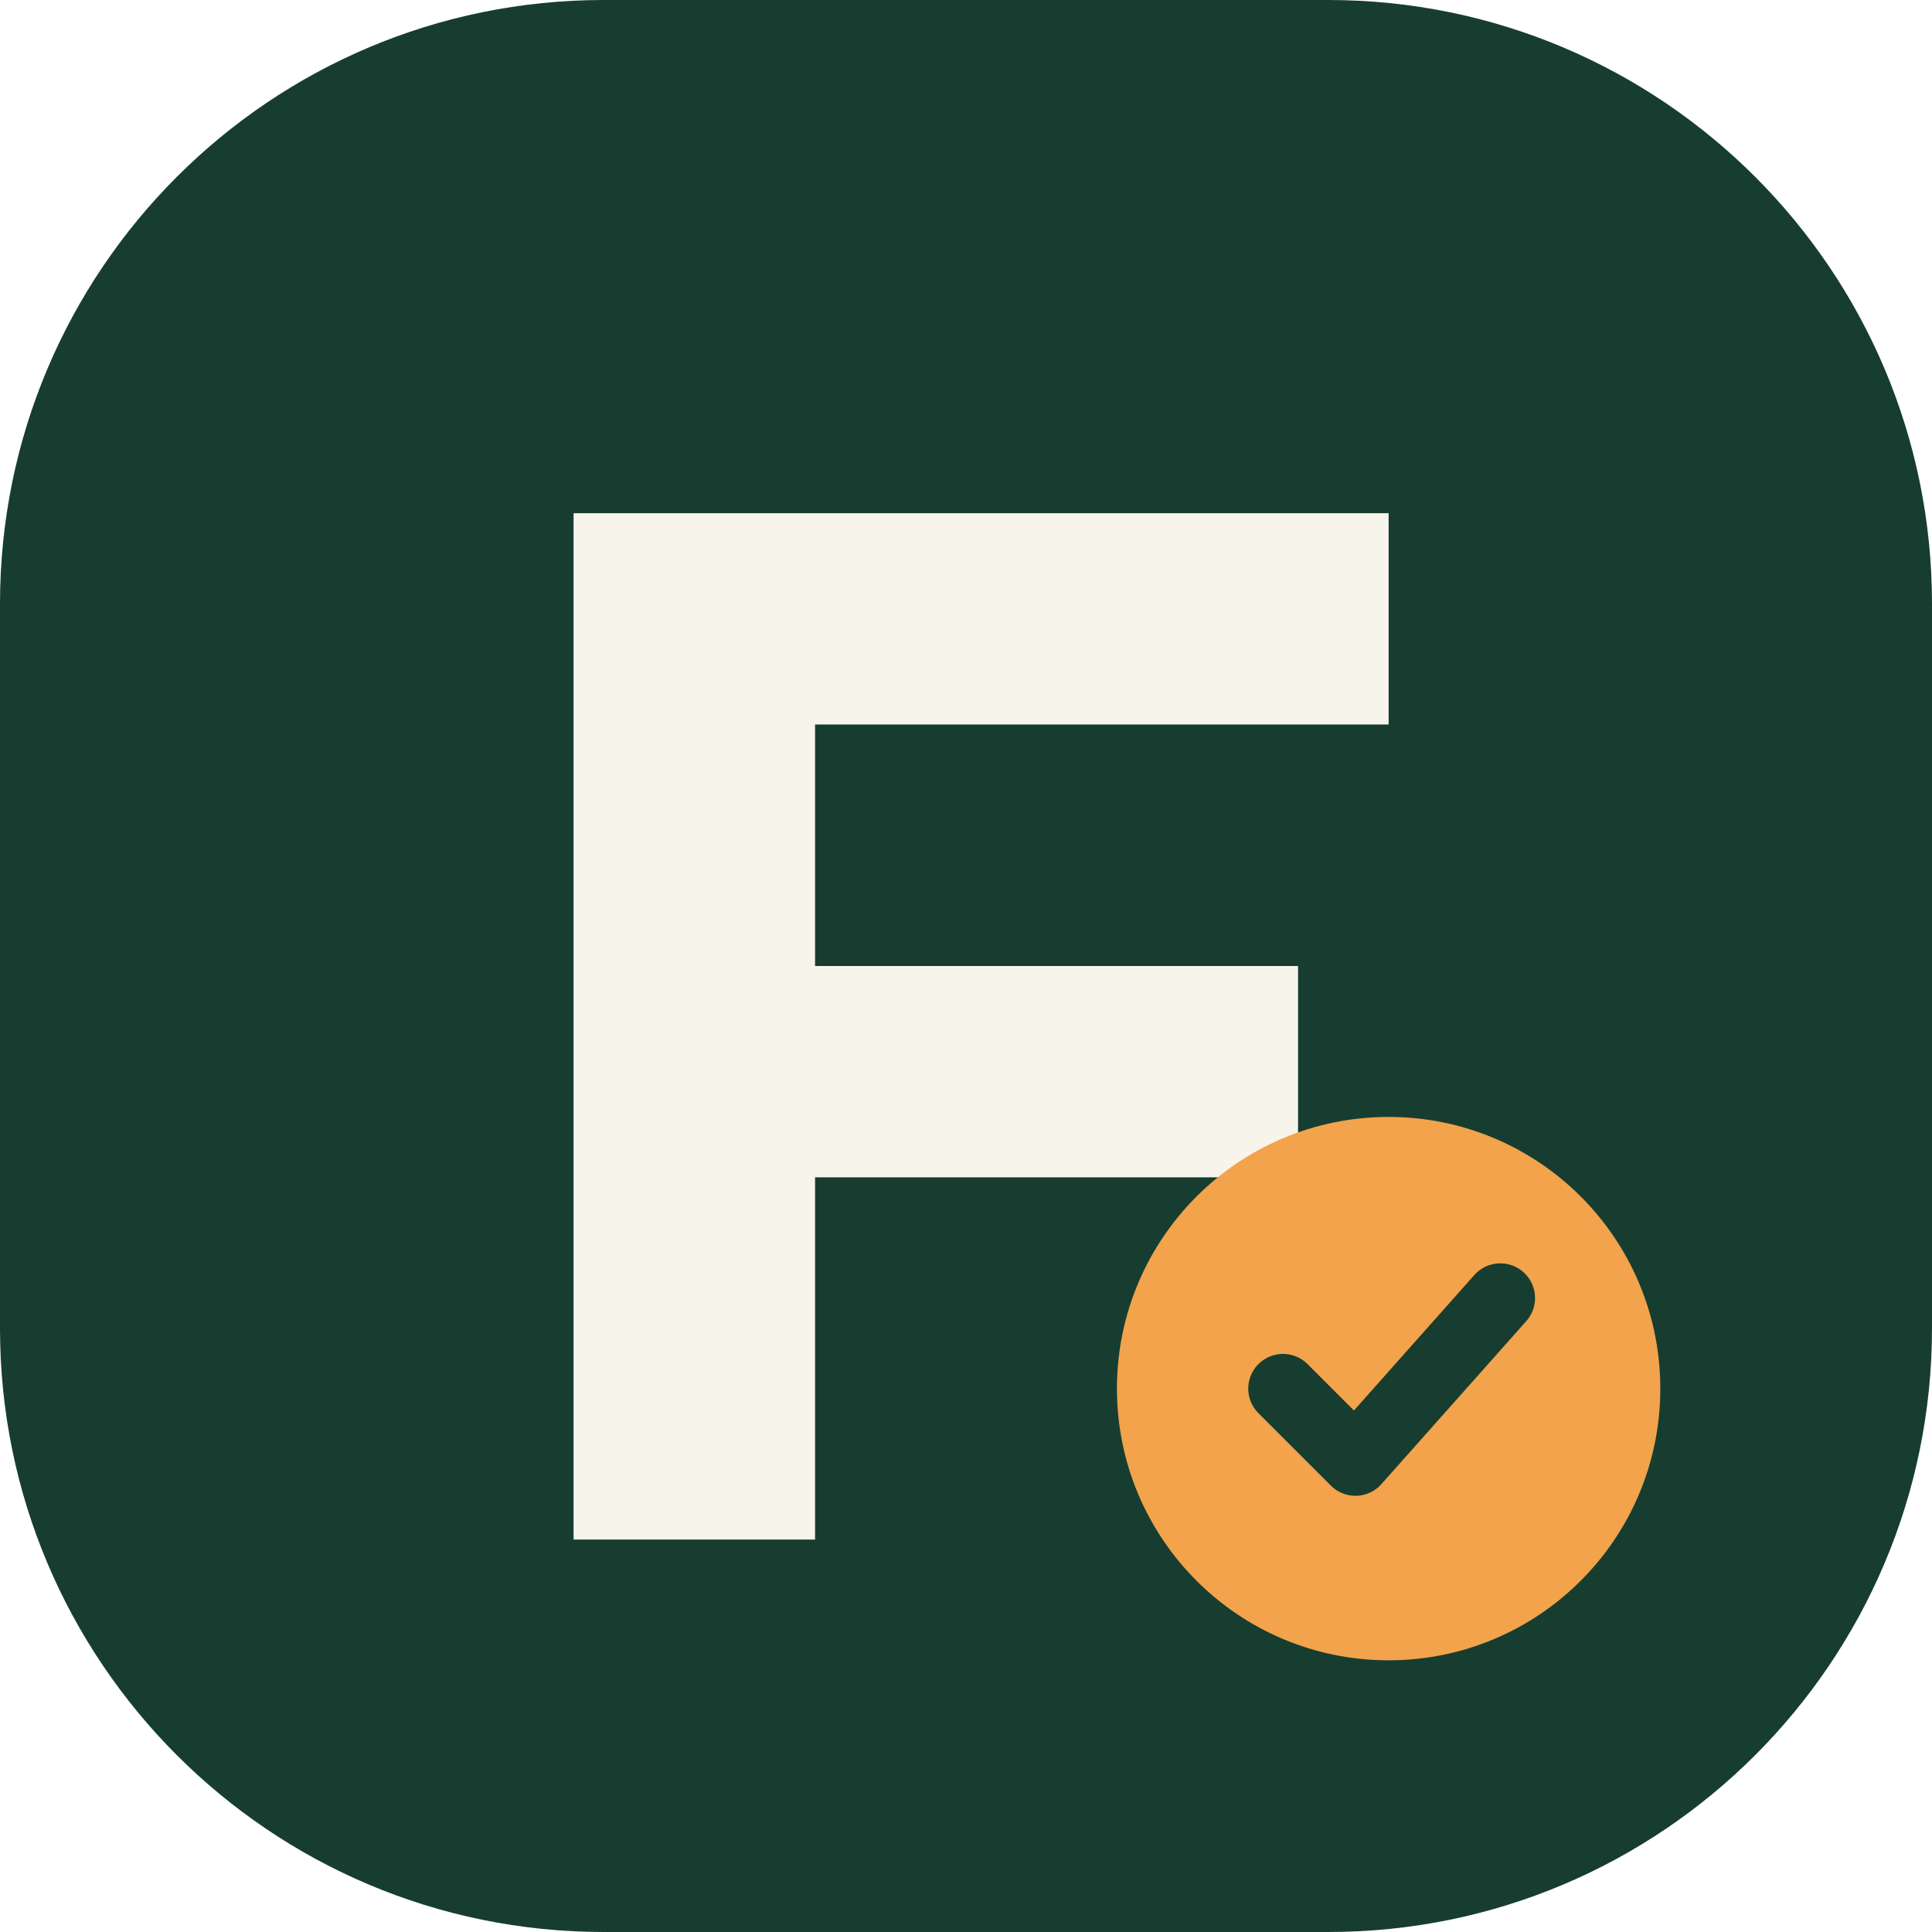
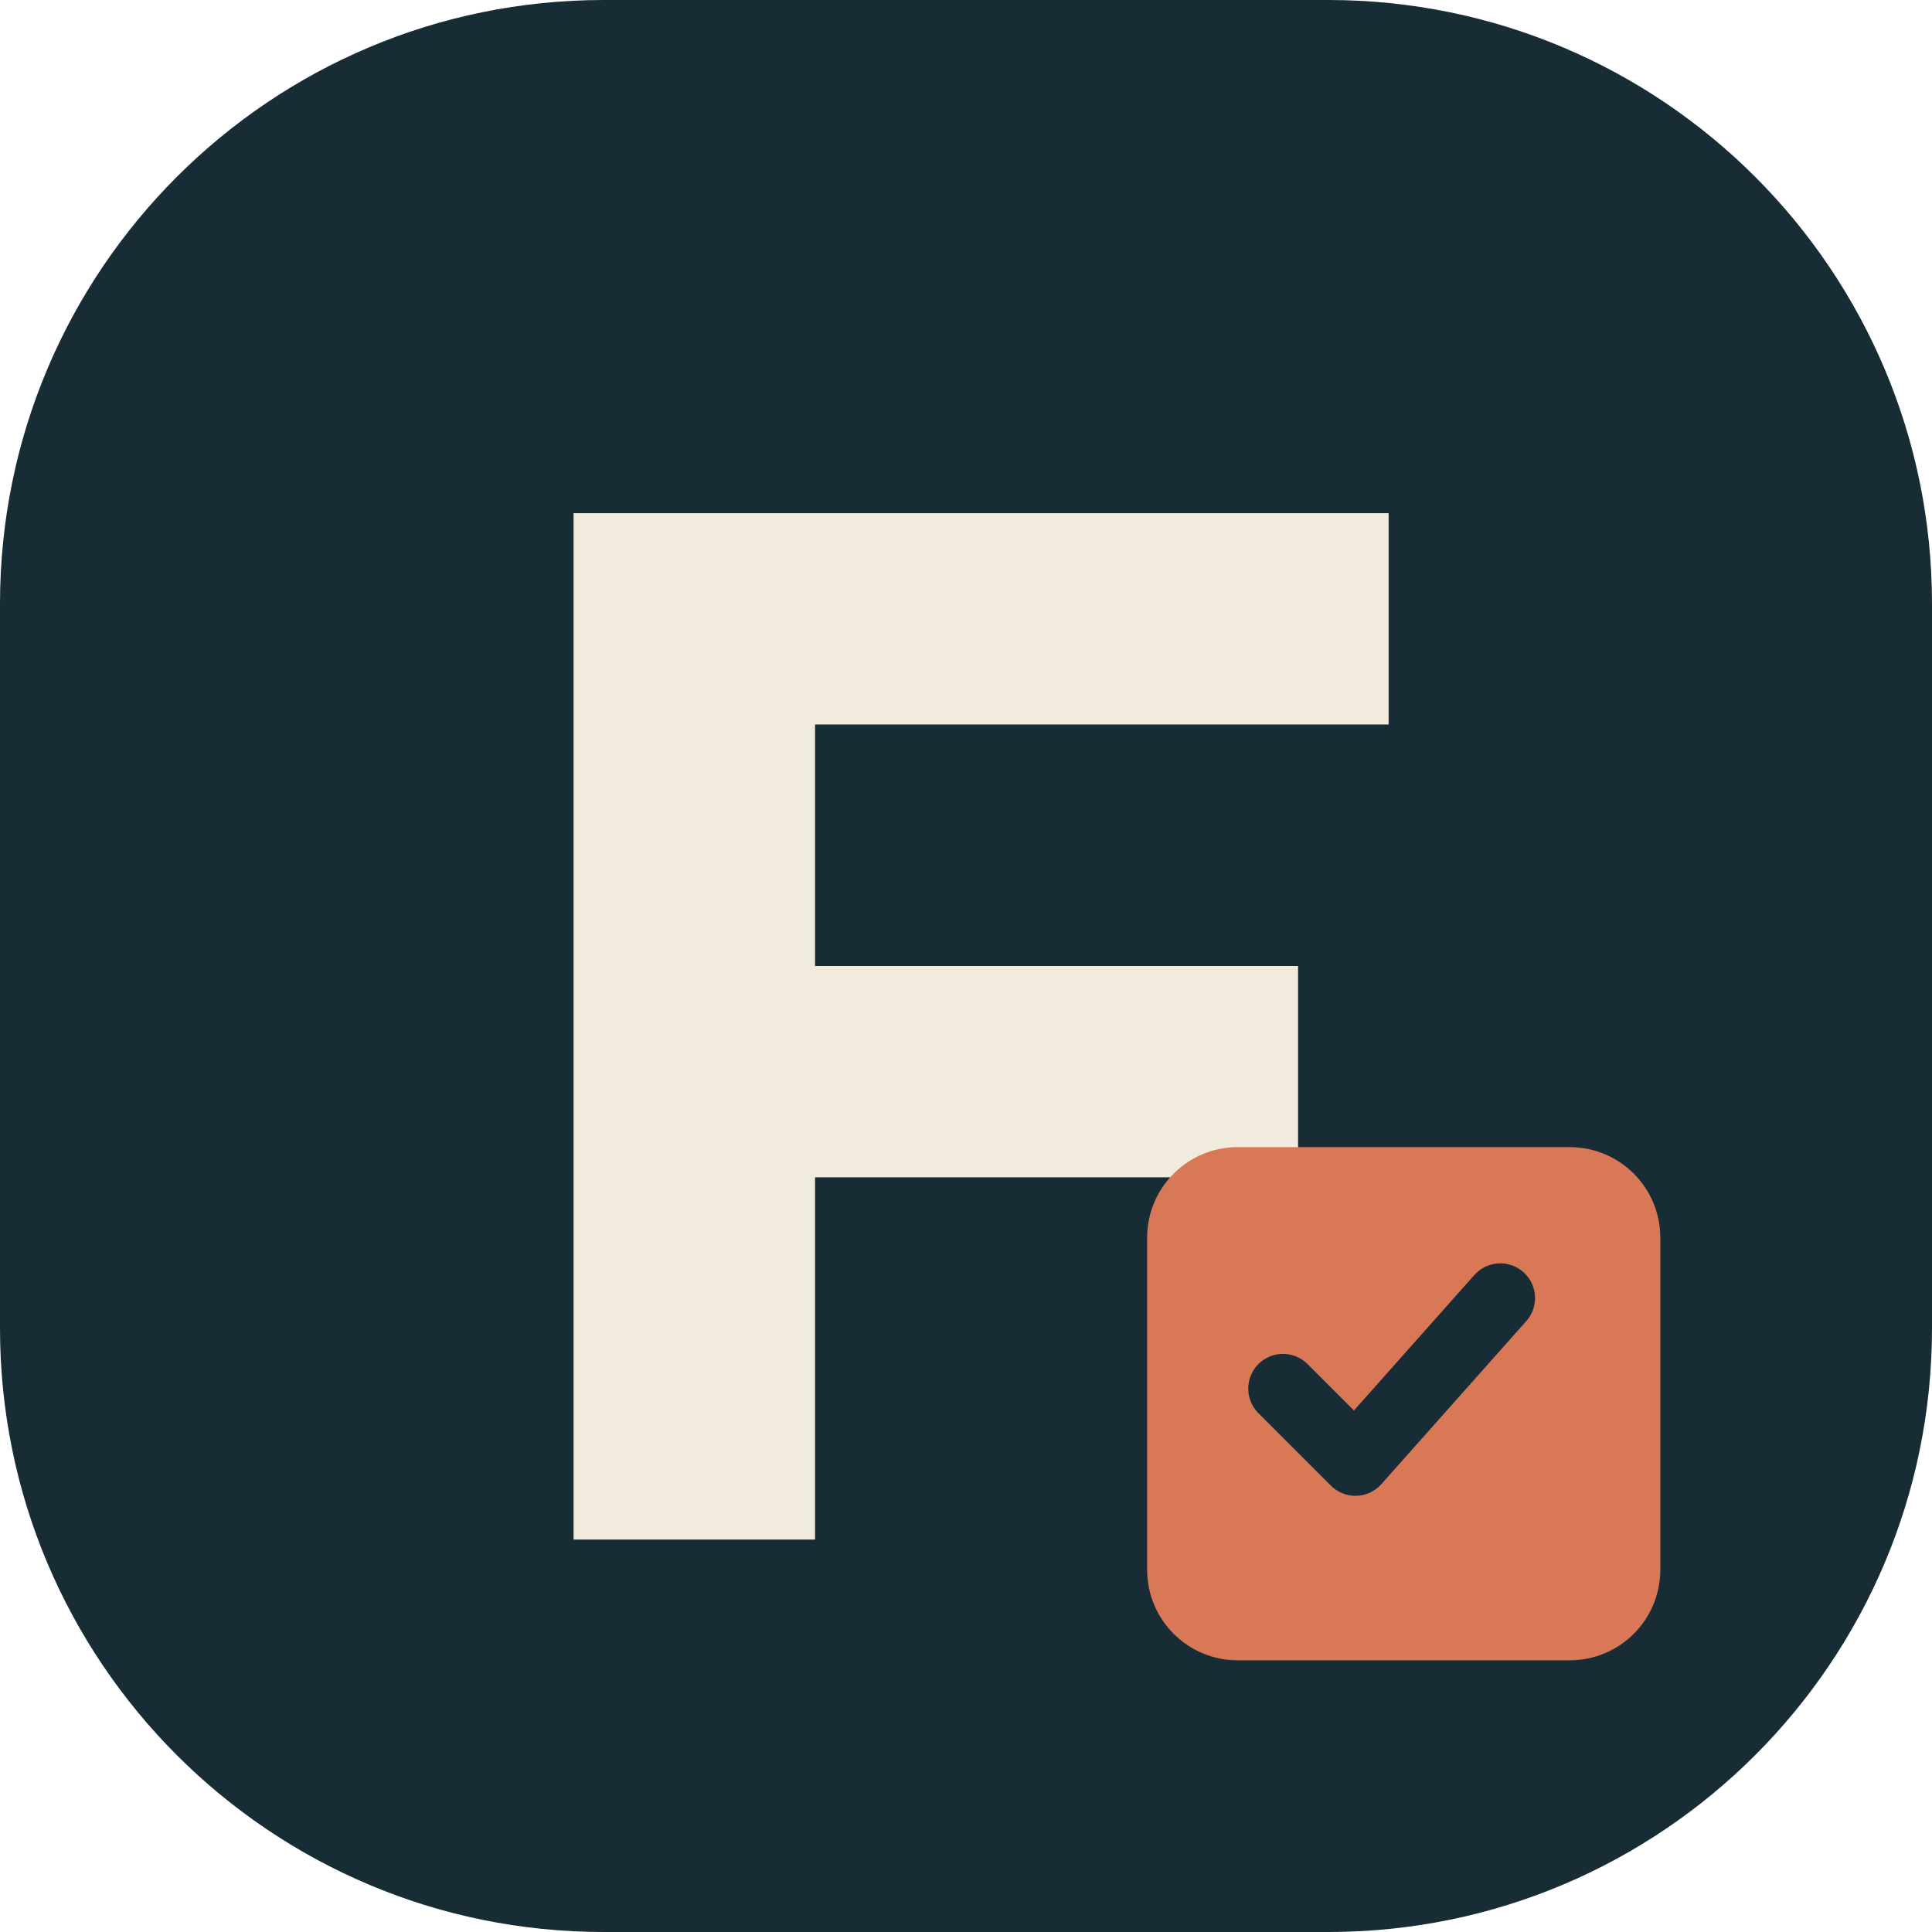
<svg xmlns="http://www.w3.org/2000/svg" viewBox="0 0 64 64">
-   <rect width="64" height="64" rx="20" fill="#173d30" />
-   <path d="M19 17h27v7H27v8h16v7H27v12h-8V17Z" fill="#f7f4eb" />
-   <circle cx="46" cy="46" r="9" fill="#f2a34b" />
-   <path d="m42.5 46 2.4 2.4 4.8-5.4" fill="none" stroke="#173d30" stroke-linecap="round" stroke-linejoin="round" stroke-width="2.3" />
+   <rect width="64" height="64" rx="20" fill="#172C35" />
+   <path d="M19 17h27v7H27v8h16v7H27v12h-8V17Z" fill="#F1EBDD" />
+   <rect x="38" y="38" width="17" height="17" rx="3" fill="#D97857" />
+   <path d="m42.5 46 2.4 2.4 4.8-5.4" fill="none" stroke="#172C35" stroke-linecap="round" stroke-linejoin="round" stroke-width="2.3" />
</svg>
